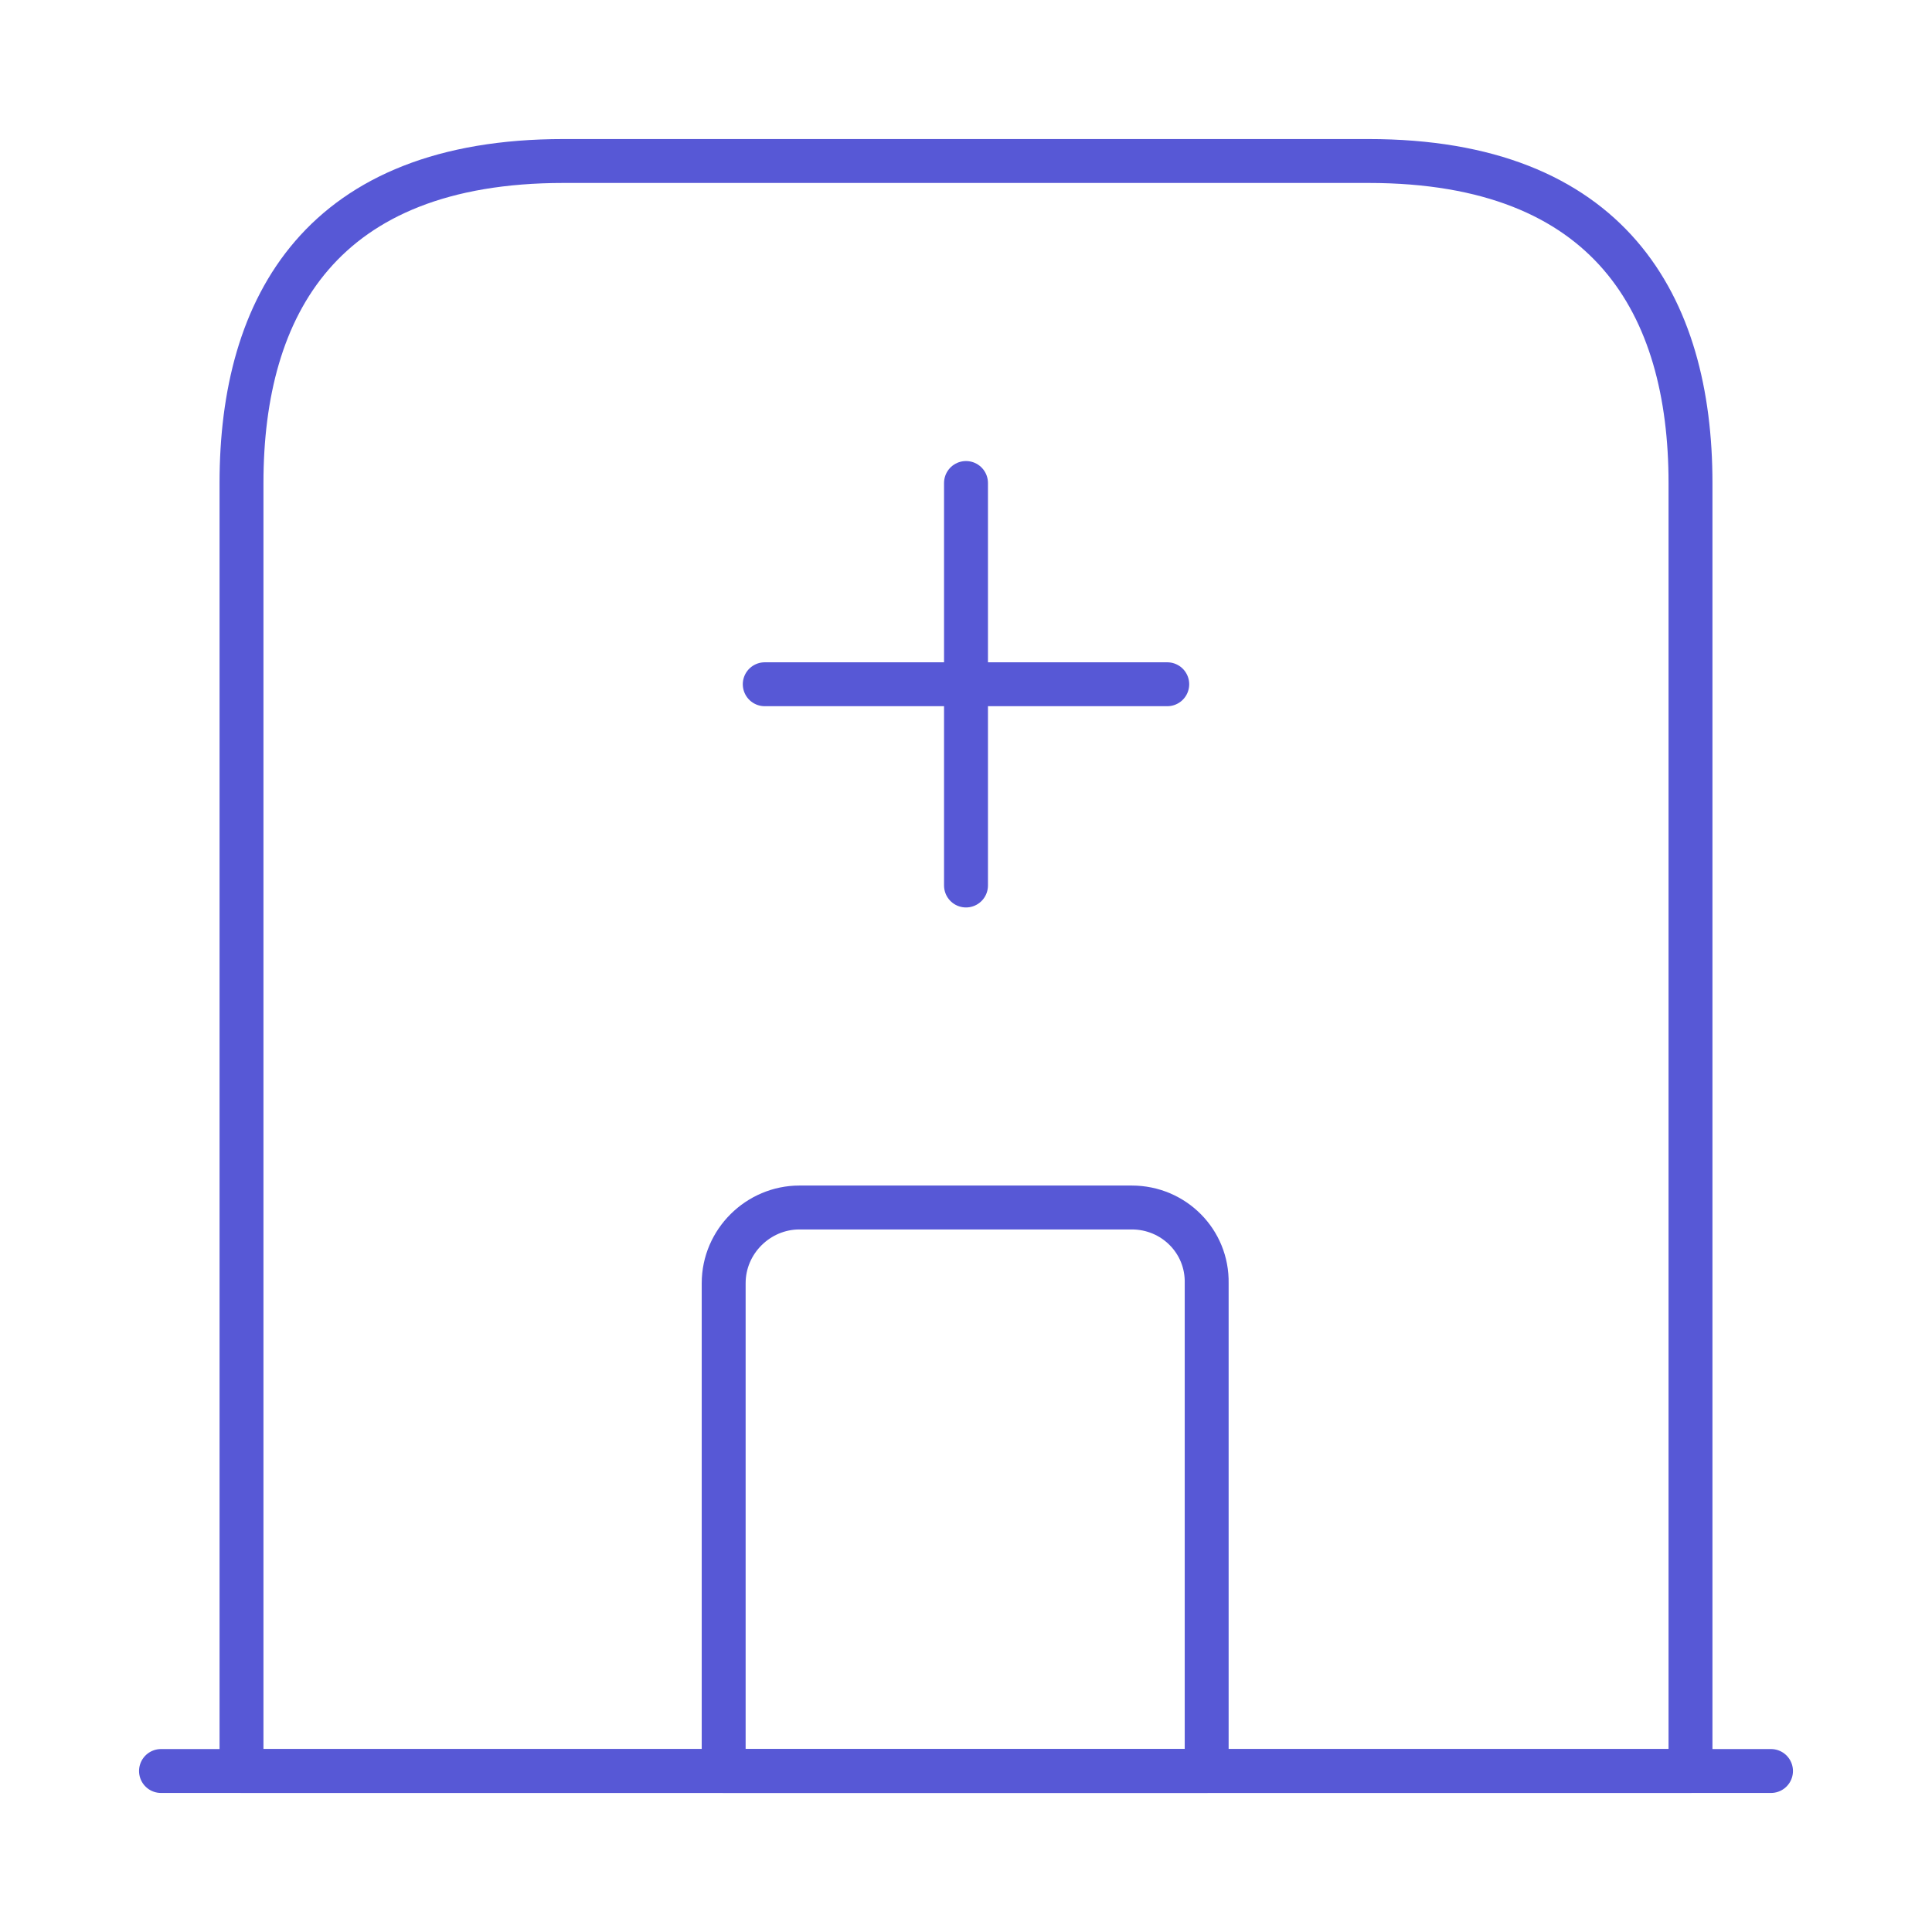
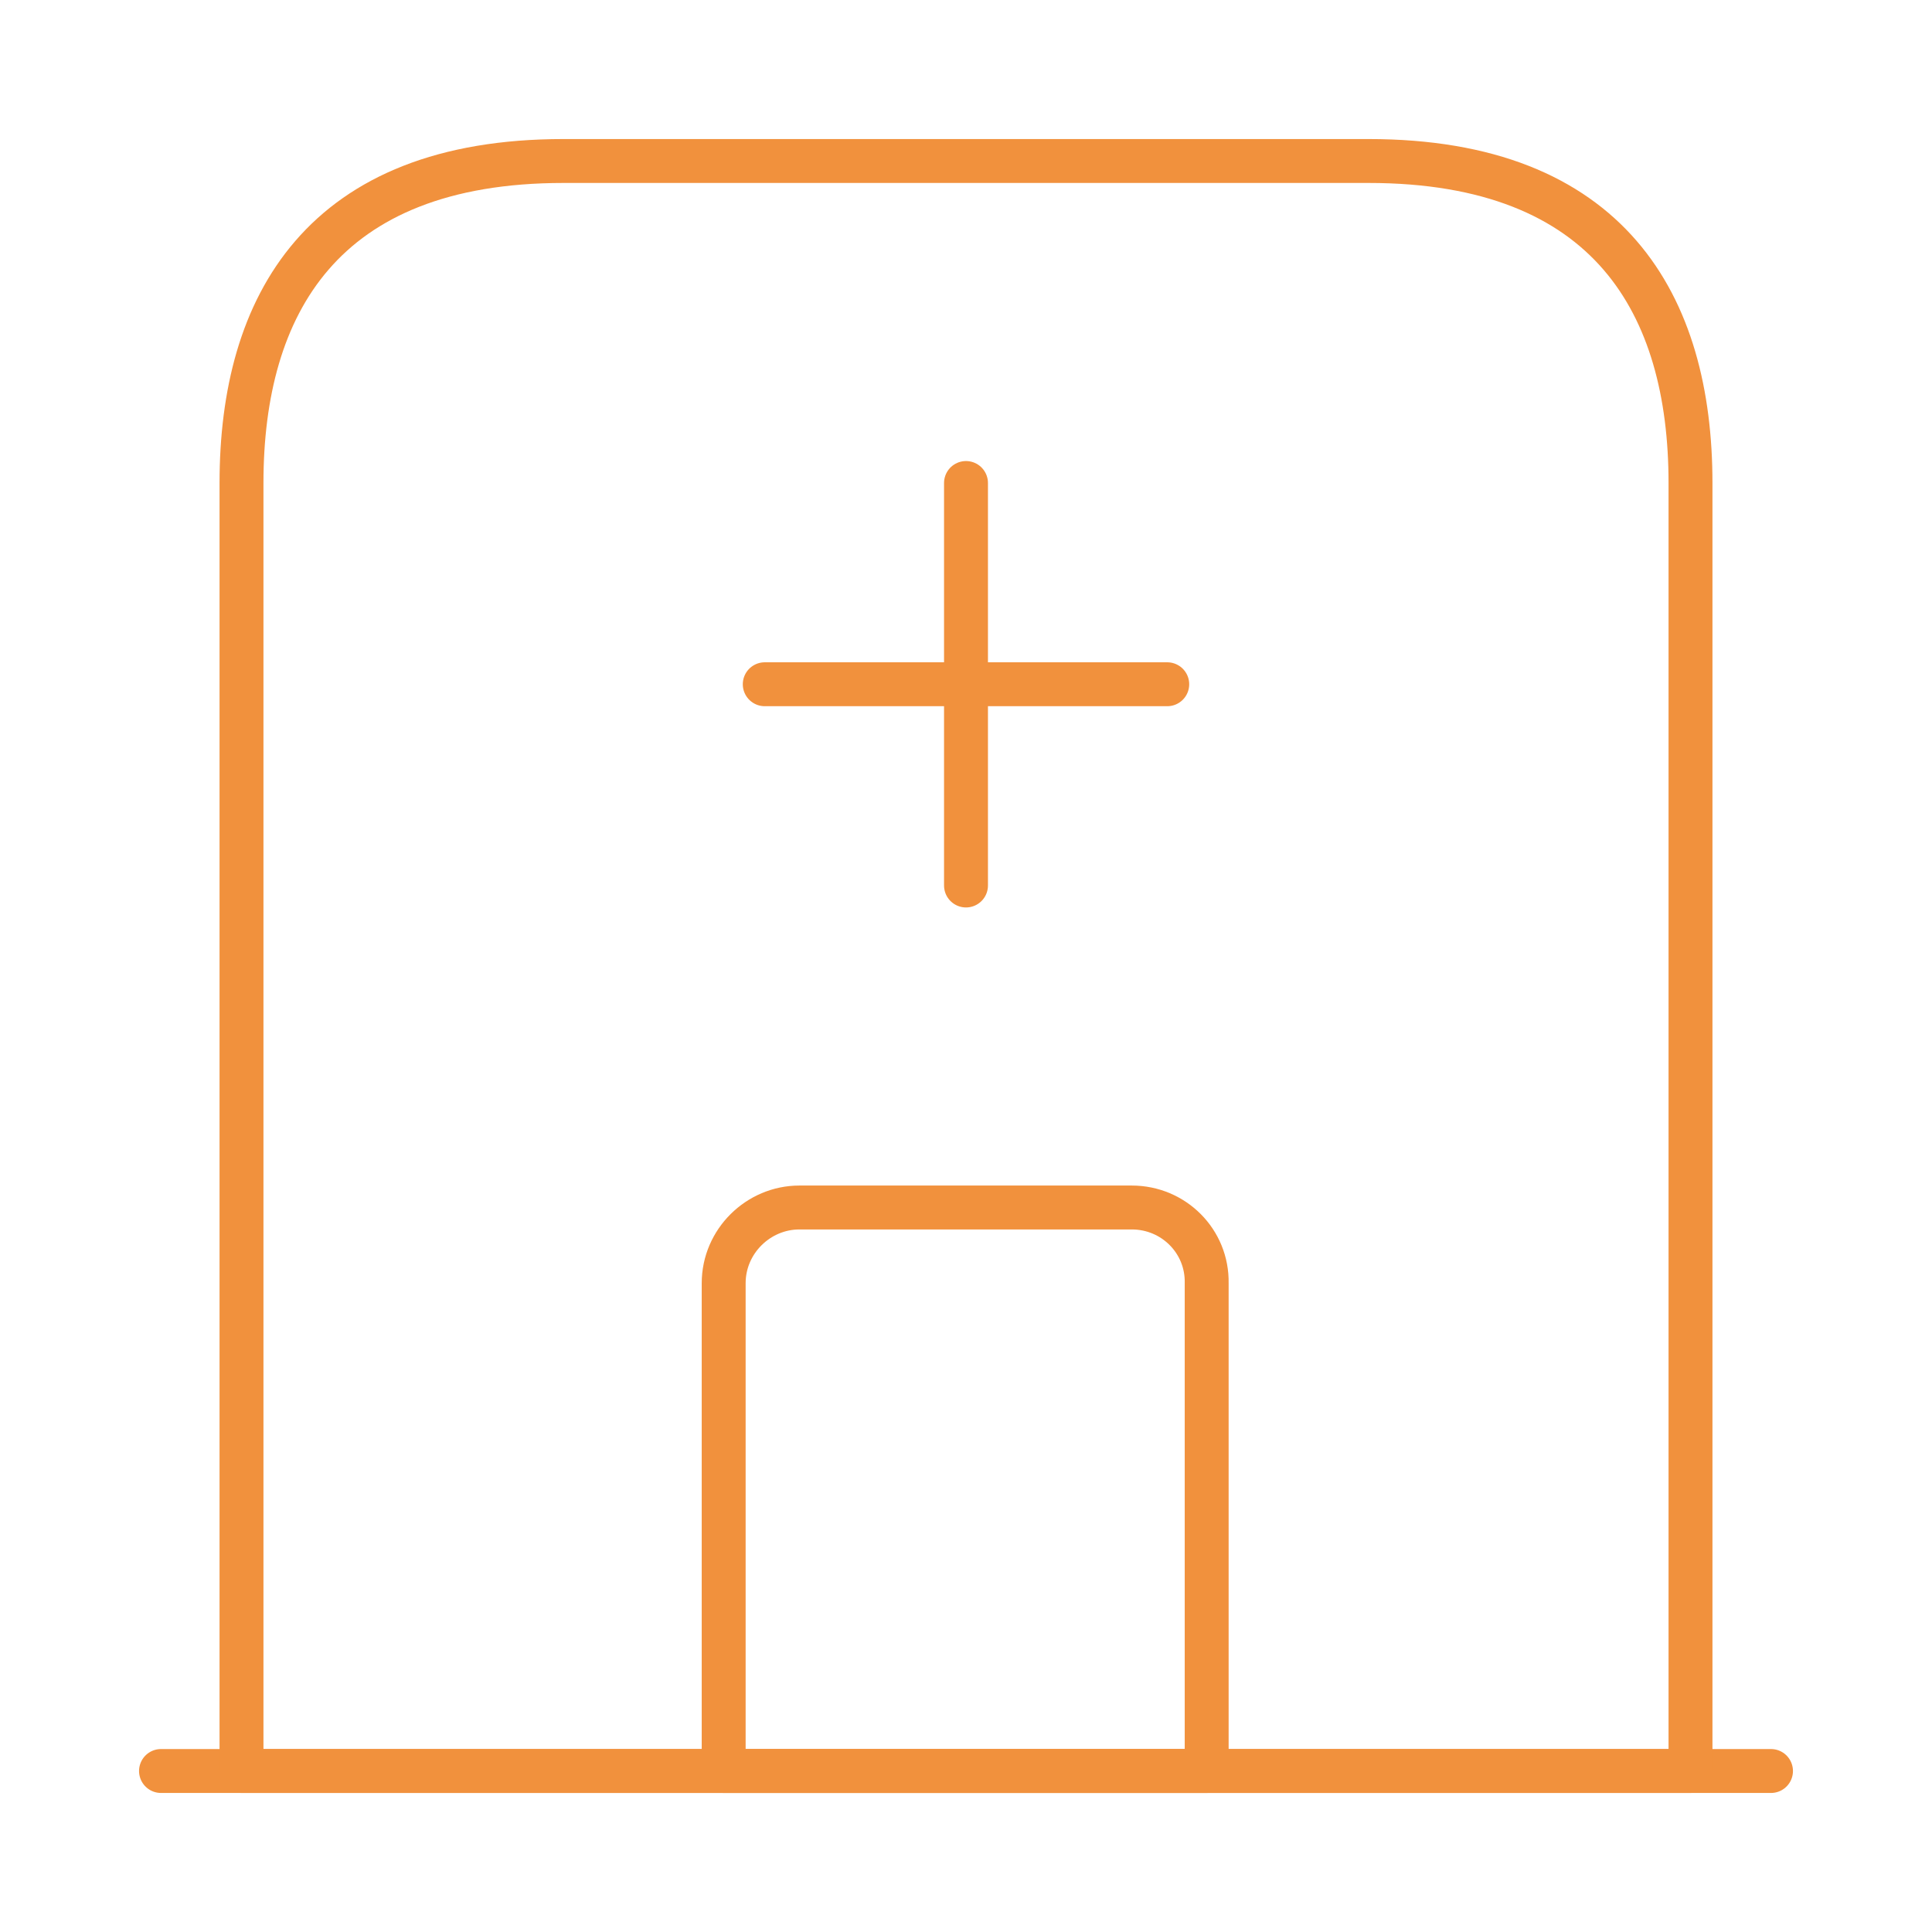
<svg xmlns="http://www.w3.org/2000/svg" width="66" height="66" viewBox="0 0 66 66" fill="none">
-   <path d="M5.5 60.5H60.5" stroke="#5758D6" stroke-width="1.5" stroke-miterlimit="10" stroke-linecap="round" stroke-linejoin="round" />
-   <path d="M46.75 5.5H19.25C11 5.5 8.25 10.423 8.25 16.5V60.5H57.75V16.5C57.75 10.423 55 5.5 46.75 5.5Z" stroke="#5758D6" stroke-width="1.5" stroke-miterlimit="10" stroke-linecap="round" stroke-linejoin="round" />
-   <path d="M38.665 41.25H27.307C25.905 41.25 24.722 42.405 24.722 43.835V60.5H41.222V43.835C41.25 42.405 40.095 41.25 38.665 41.25Z" stroke="#5758D6" stroke-width="1.5" stroke-miterlimit="10" stroke-linecap="round" stroke-linejoin="round" />
-   <path d="M33 16.5V30.25" stroke="#5758D6" stroke-width="1.5" stroke-miterlimit="10" stroke-linecap="round" stroke-linejoin="round" />
-   <path d="M26.125 23.375H39.875" stroke="#5758D6" stroke-width="1.5" stroke-miterlimit="10" stroke-linecap="round" stroke-linejoin="round" />
+   <path d="M5.5 60.5H60.5" stroke="#f1913d" stroke-width="1.5" stroke-miterlimit="10" stroke-linecap="round" stroke-linejoin="round" />
+   <path d="M46.75 5.5H19.25C11 5.5 8.25 10.423 8.25 16.5V60.5H57.75V16.5C57.75 10.423 55 5.5 46.75 5.5Z" stroke="#f1913d" stroke-width="1.5" stroke-miterlimit="10" stroke-linecap="round" stroke-linejoin="round" />
+   <path d="M38.665 41.25H27.307C25.905 41.25 24.722 42.405 24.722 43.835V60.5H41.222V43.835C41.25 42.405 40.095 41.25 38.665 41.25Z" stroke="#f1913d" stroke-width="1.5" stroke-miterlimit="10" stroke-linecap="round" stroke-linejoin="round" />
+   <path d="M33 16.5V30.25" stroke="#f1913d" stroke-width="1.5" stroke-miterlimit="10" stroke-linecap="round" stroke-linejoin="round" />
+   <path d="M26.125 23.375H39.875" stroke="#f1913d" stroke-width="1.5" stroke-miterlimit="10" stroke-linecap="round" stroke-linejoin="round" />
</svg>
